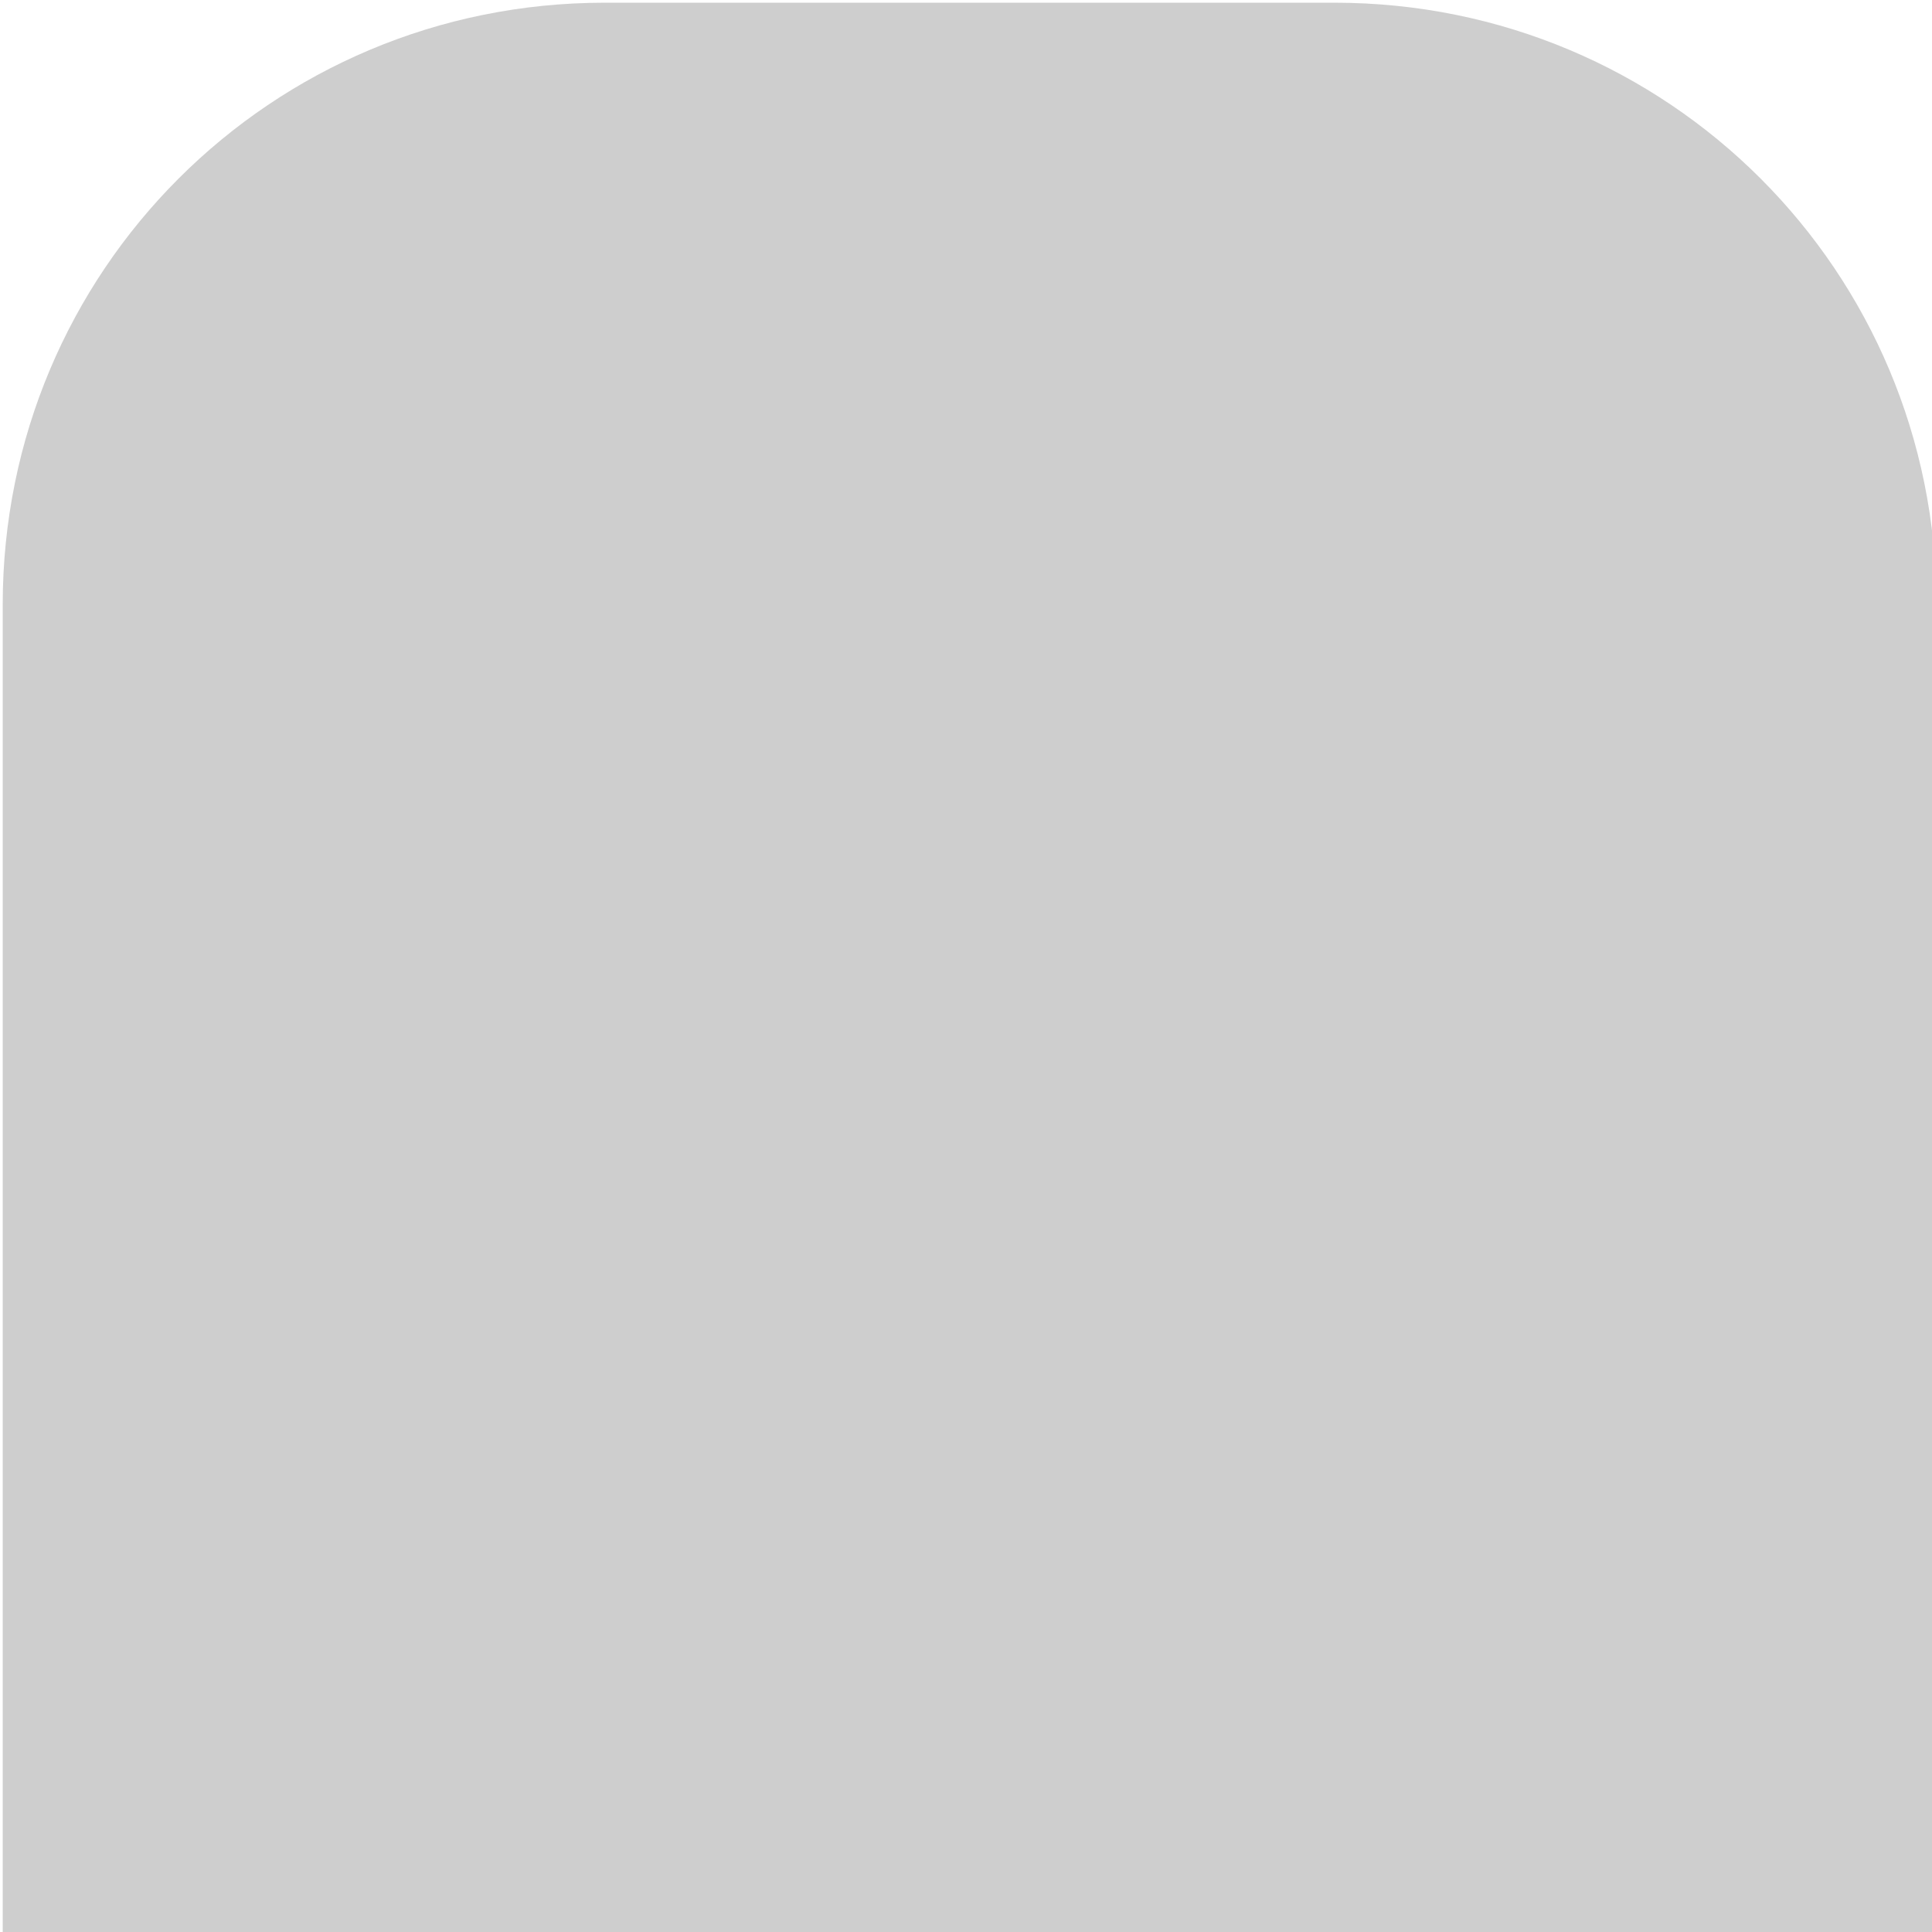
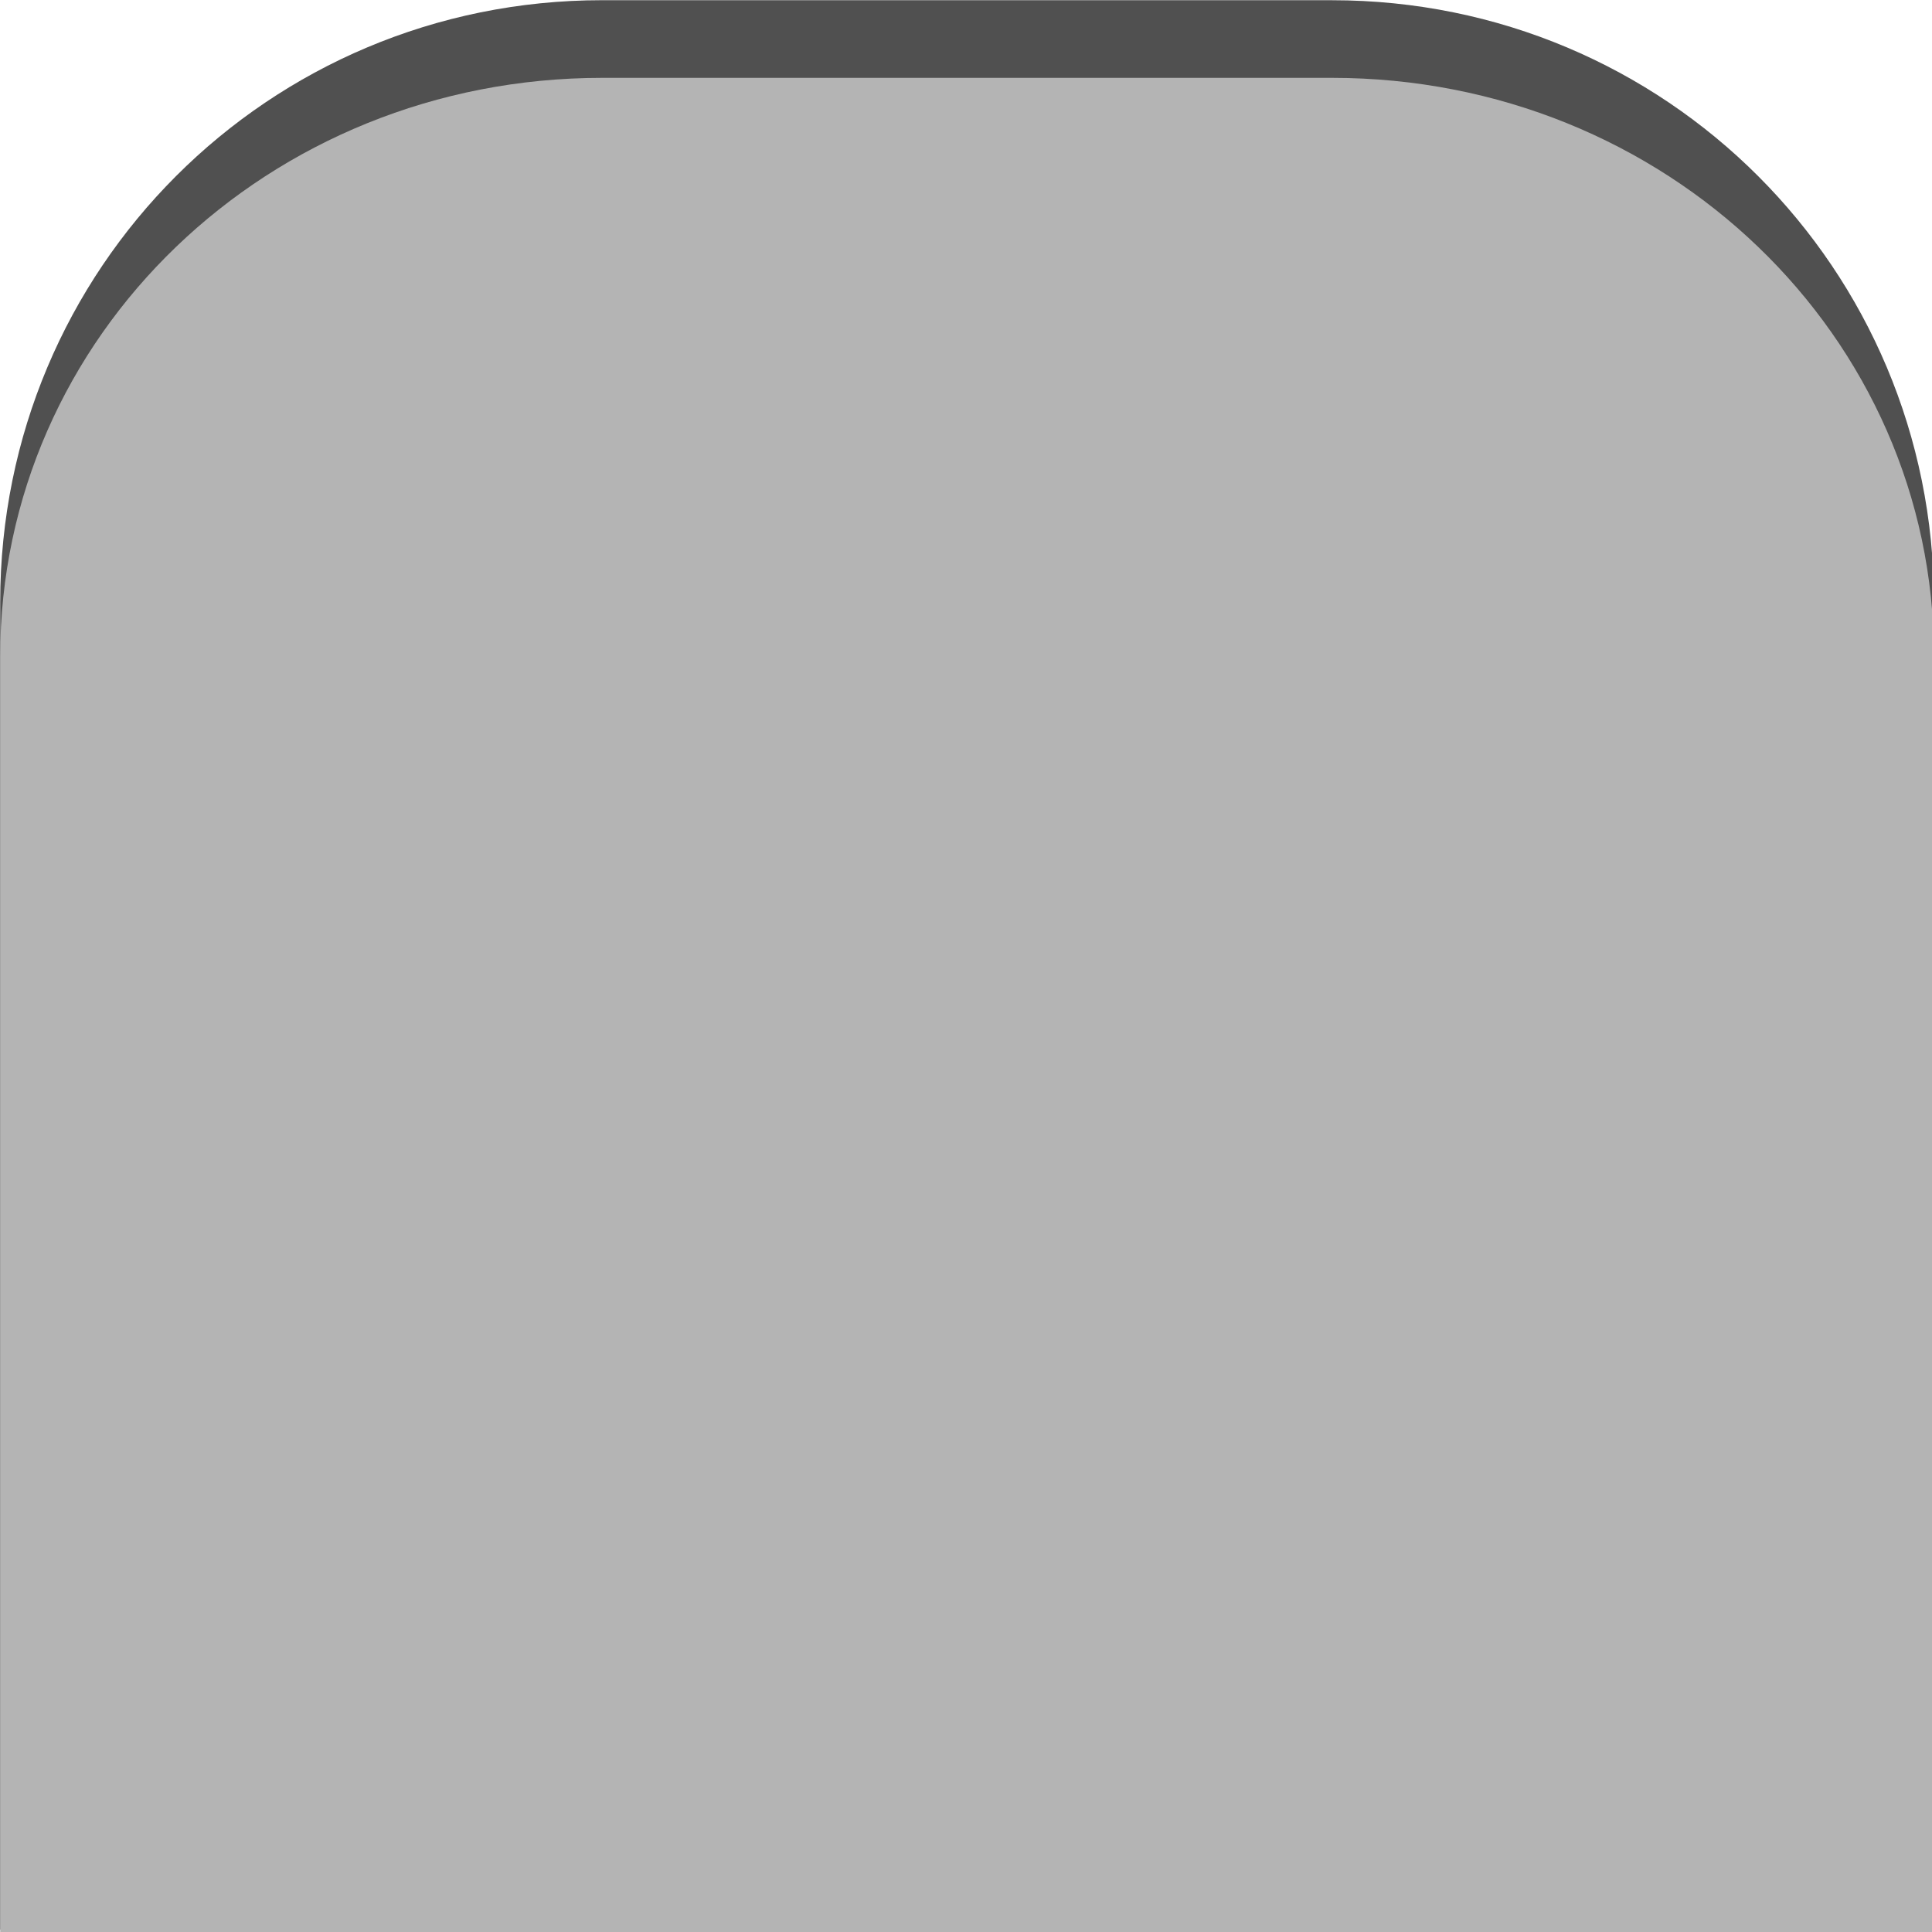
<svg xmlns="http://www.w3.org/2000/svg" xmlns:xlink="http://www.w3.org/1999/xlink" width="67" height="67" id="svg13594" version="1.1">
  <defs id="defs13596">
    <linearGradient id="linearGradient14267">
      <stop style="stop-color:#858789;stop-opacity:1;" offset="0" id="stop14269" />
      <stop style="stop-color:#858789;stop-opacity:0;" offset="1" id="stop14271" />
    </linearGradient>
    <linearGradient id="linearGradient14257">
      <stop style="stop-color:#cecece;stop-opacity:1;" offset="0" id="stop14259" />
      <stop style="stop-color:#e8e8e8;stop-opacity:1;" offset="1" id="stop14261" />
    </linearGradient>
    <linearGradient id="linearGradient14125">
      <stop style="stop-color:#141414;stop-opacity:0.808;" offset="0" id="stop14127" />
      <stop style="stop-color:#505050;stop-opacity:0.208;" offset="1" id="stop14129" />
    </linearGradient>
    <linearGradient xlink:href="#linearGradient14125" id="linearGradient14131" x1="18.578" y1="1018.235" x2="18.702" y2="1046.922" gradientUnits="userSpaceOnUse" />
    <linearGradient xlink:href="#linearGradient14125" id="linearGradient14228" x1="19.413" y1="1018.173" x2="19.66" y2="1047.849" gradientUnits="userSpaceOnUse" />
    <linearGradient xlink:href="#linearGradient14125" id="linearGradient14249" gradientUnits="userSpaceOnUse" x1="19.413" y1="1018.173" x2="19.66" y2="1047.849" />
    <linearGradient xlink:href="#linearGradient14125" id="linearGradient14251" gradientUnits="userSpaceOnUse" x1="19.413" y1="1018.173" x2="19.66" y2="1047.849" />
    <linearGradient xlink:href="#linearGradient14125" id="linearGradient14253" gradientUnits="userSpaceOnUse" x1="19.413" y1="1018.173" x2="19.66" y2="1047.849" />
    <radialGradient xlink:href="#linearGradient14267" id="radialGradient14273" cx="628.278" cy="364.412" fx="628.278" fy="364.412" r="428.146" gradientTransform="matrix(0.9999969,-0.00250312,0.00178412,0.7127565,-0.6481867,51.87602)" gradientUnits="userSpaceOnUse" />
    <linearGradient xlink:href="#linearGradient14125" id="linearGradient18312" x1="1046.594" y1="-32.058" x2="1046.594" y2="0.055" gradientUnits="userSpaceOnUse" gradientTransform="matrix(2.161477,0,0,0.7546293,-3301.08,24.1465)" />
  </defs>
  <g id="layer1" transform="translate(0,-985.3622)">
-     <path style="color:#000000;fill:#cecece;fill-opacity:1;fill-rule:nonzero;stroke:none;stroke-width:1;marker:none;visibility:visible;display:inline;overflow:visible;enable-background:accumulate" d="M 20.969 0.094 C 9.396 0.094 0.094 9.402 0.094 20.969 L 0.094 30.906 L 0.094 46.125 L 0.094 67 L 20.969 67 L 46.281 67 L 67.156 67 L 67.156 47.188 L 67.156 30.906 L 67.156 20.969 C 67.156 9.402 57.854 0.094 46.281 0.094 L 20.969 0.094 z " transform="translate(0,985.3622)" id="rect18964" />
+     <path style="color:#000000;fill:#505050;fill-opacity:1;fill-rule:nonzero;stroke:none;stroke-width:1;marker:none;visibility:visible;display:inline;overflow:visible;enable-background:accumulate" d="m 20.882,985.369 c -11.573,0 -20.875,9.308 -20.875,20.875 l 0,9.938 0,15.219 0,20.875 20.875,0 25.312,0 20.875,0 0,-19.812 0,-16.281 0,-9.938 c 0,-11.567 -9.302,-20.875 -20.875,-20.875 l -25.312,0 z" id="rect18964" />
+     <path id="path22000" d="m 20.882,988.062 c -11.573,0 -20.875,8.946 -20.875,20.062 l 0,9.55 0,14.626 0,20.062 20.875,0 25.312,0 20.875,0 0,-19.041 0,-15.647 0,-9.55 c 0,-11.116 -9.302,-20.062 -20.875,-20.062 l -25.312,0 z" style="color:#000000;fill:#b4b4b4;fill-opacity:1;fill-rule:nonzero;stroke:none;stroke-width:1;marker:none;visibility:visible;display:inline;overflow:visible;enable-background:accumulate" />
  </g>
</svg>
